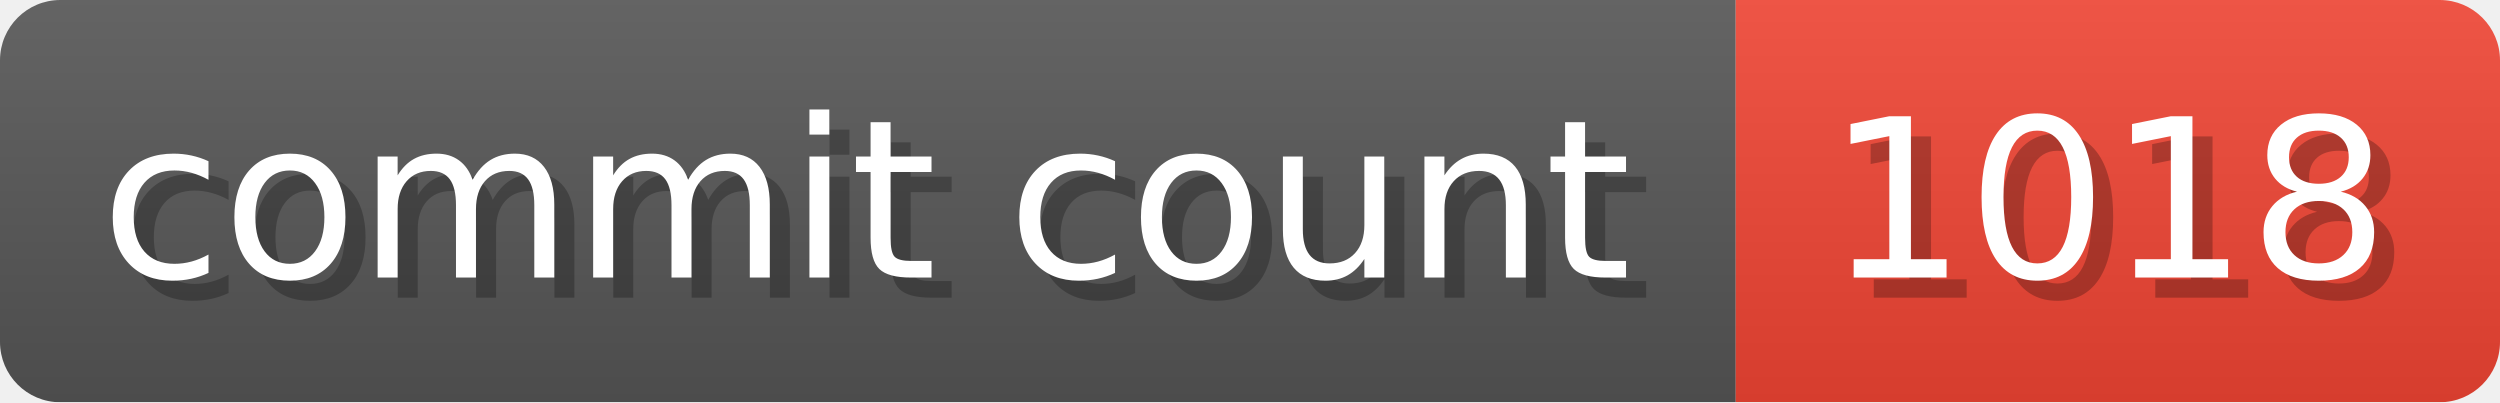
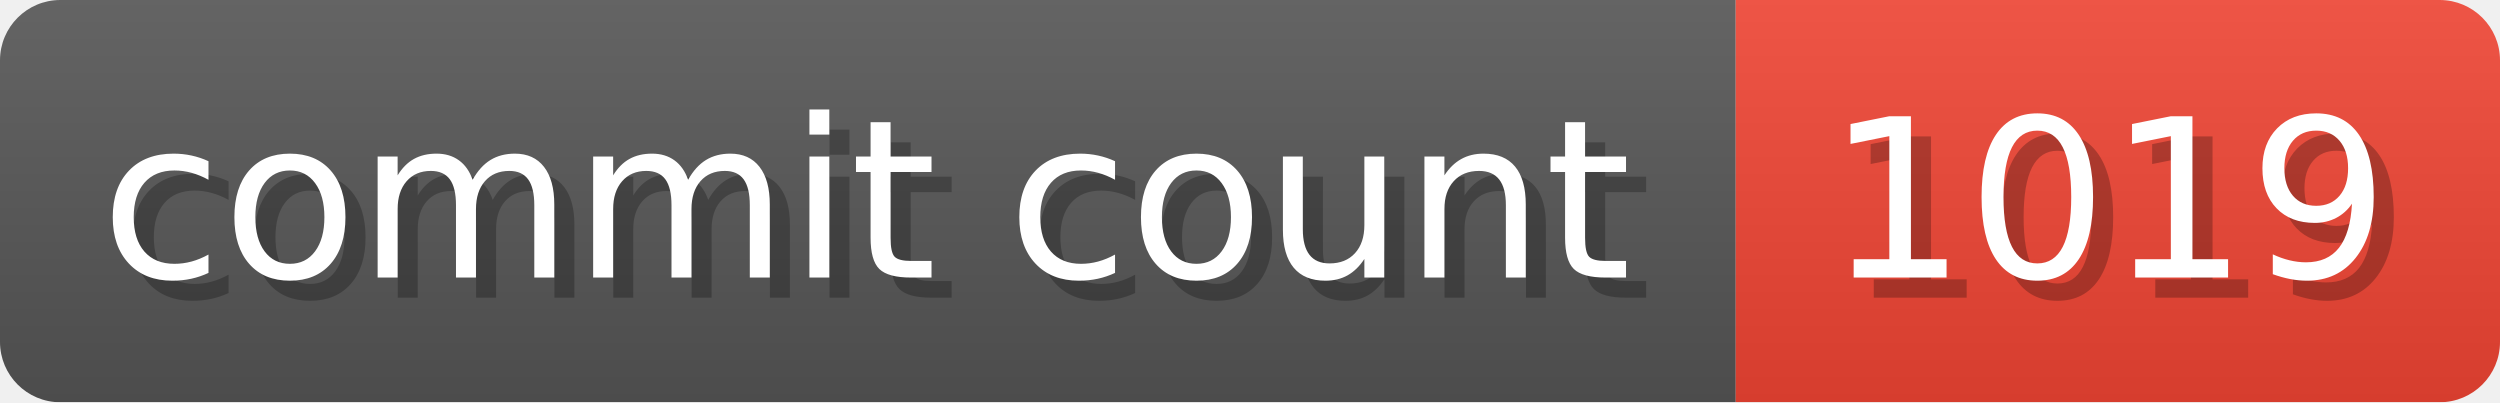
- <svg xmlns="http://www.w3.org/2000/svg" width="124.3" height="20" viewBox="0 0 1243 200" role="img" aria-label="commit count: 1018 ">
+ <svg xmlns="http://www.w3.org/2000/svg" width="124.3" height="20" viewBox="0 0 1243 200" role="img" aria-label="commit count: 1019 ">
  <linearGradient id="a" x2="0" y2="100%">
    <stop offset="0" stop-opacity=".1" stop-color="#EEE" />
    <stop offset="1" stop-opacity=".1" />
  </linearGradient>
  <mask id="m">
    <rect width="1243" height="200" rx="30" fill="#FFF" />
  </mask>
  <g mask="url(#m)">
    <rect width="863" height="200" fill="#555" />
    <rect width="380" height="200" fill="#E43" x="863" />
    <rect width="1243" height="200" fill="url(#a)" />
  </g>
  <g aria-hidden="true" fill="#fff" text-anchor="start" font-family="Verdana,DejaVu Sans,sans-serif" font-size="110">
    <text x="60" y="148" textLength="763" fill="#000" opacity="0.25">commit count</text>
    <text x="50" y="138" textLength="763">commit count</text>
-     <text x="918" y="148" textLength="280" fill="#000" opacity="0.25">1018
+     <text x="918" y="148" textLength="280" fill="#000" opacity="0.25">1019
</text>
-     <text x="908" y="138" textLength="280">1018
+     <text x="908" y="138" textLength="280">1019
</text>
  </g>
</svg>
